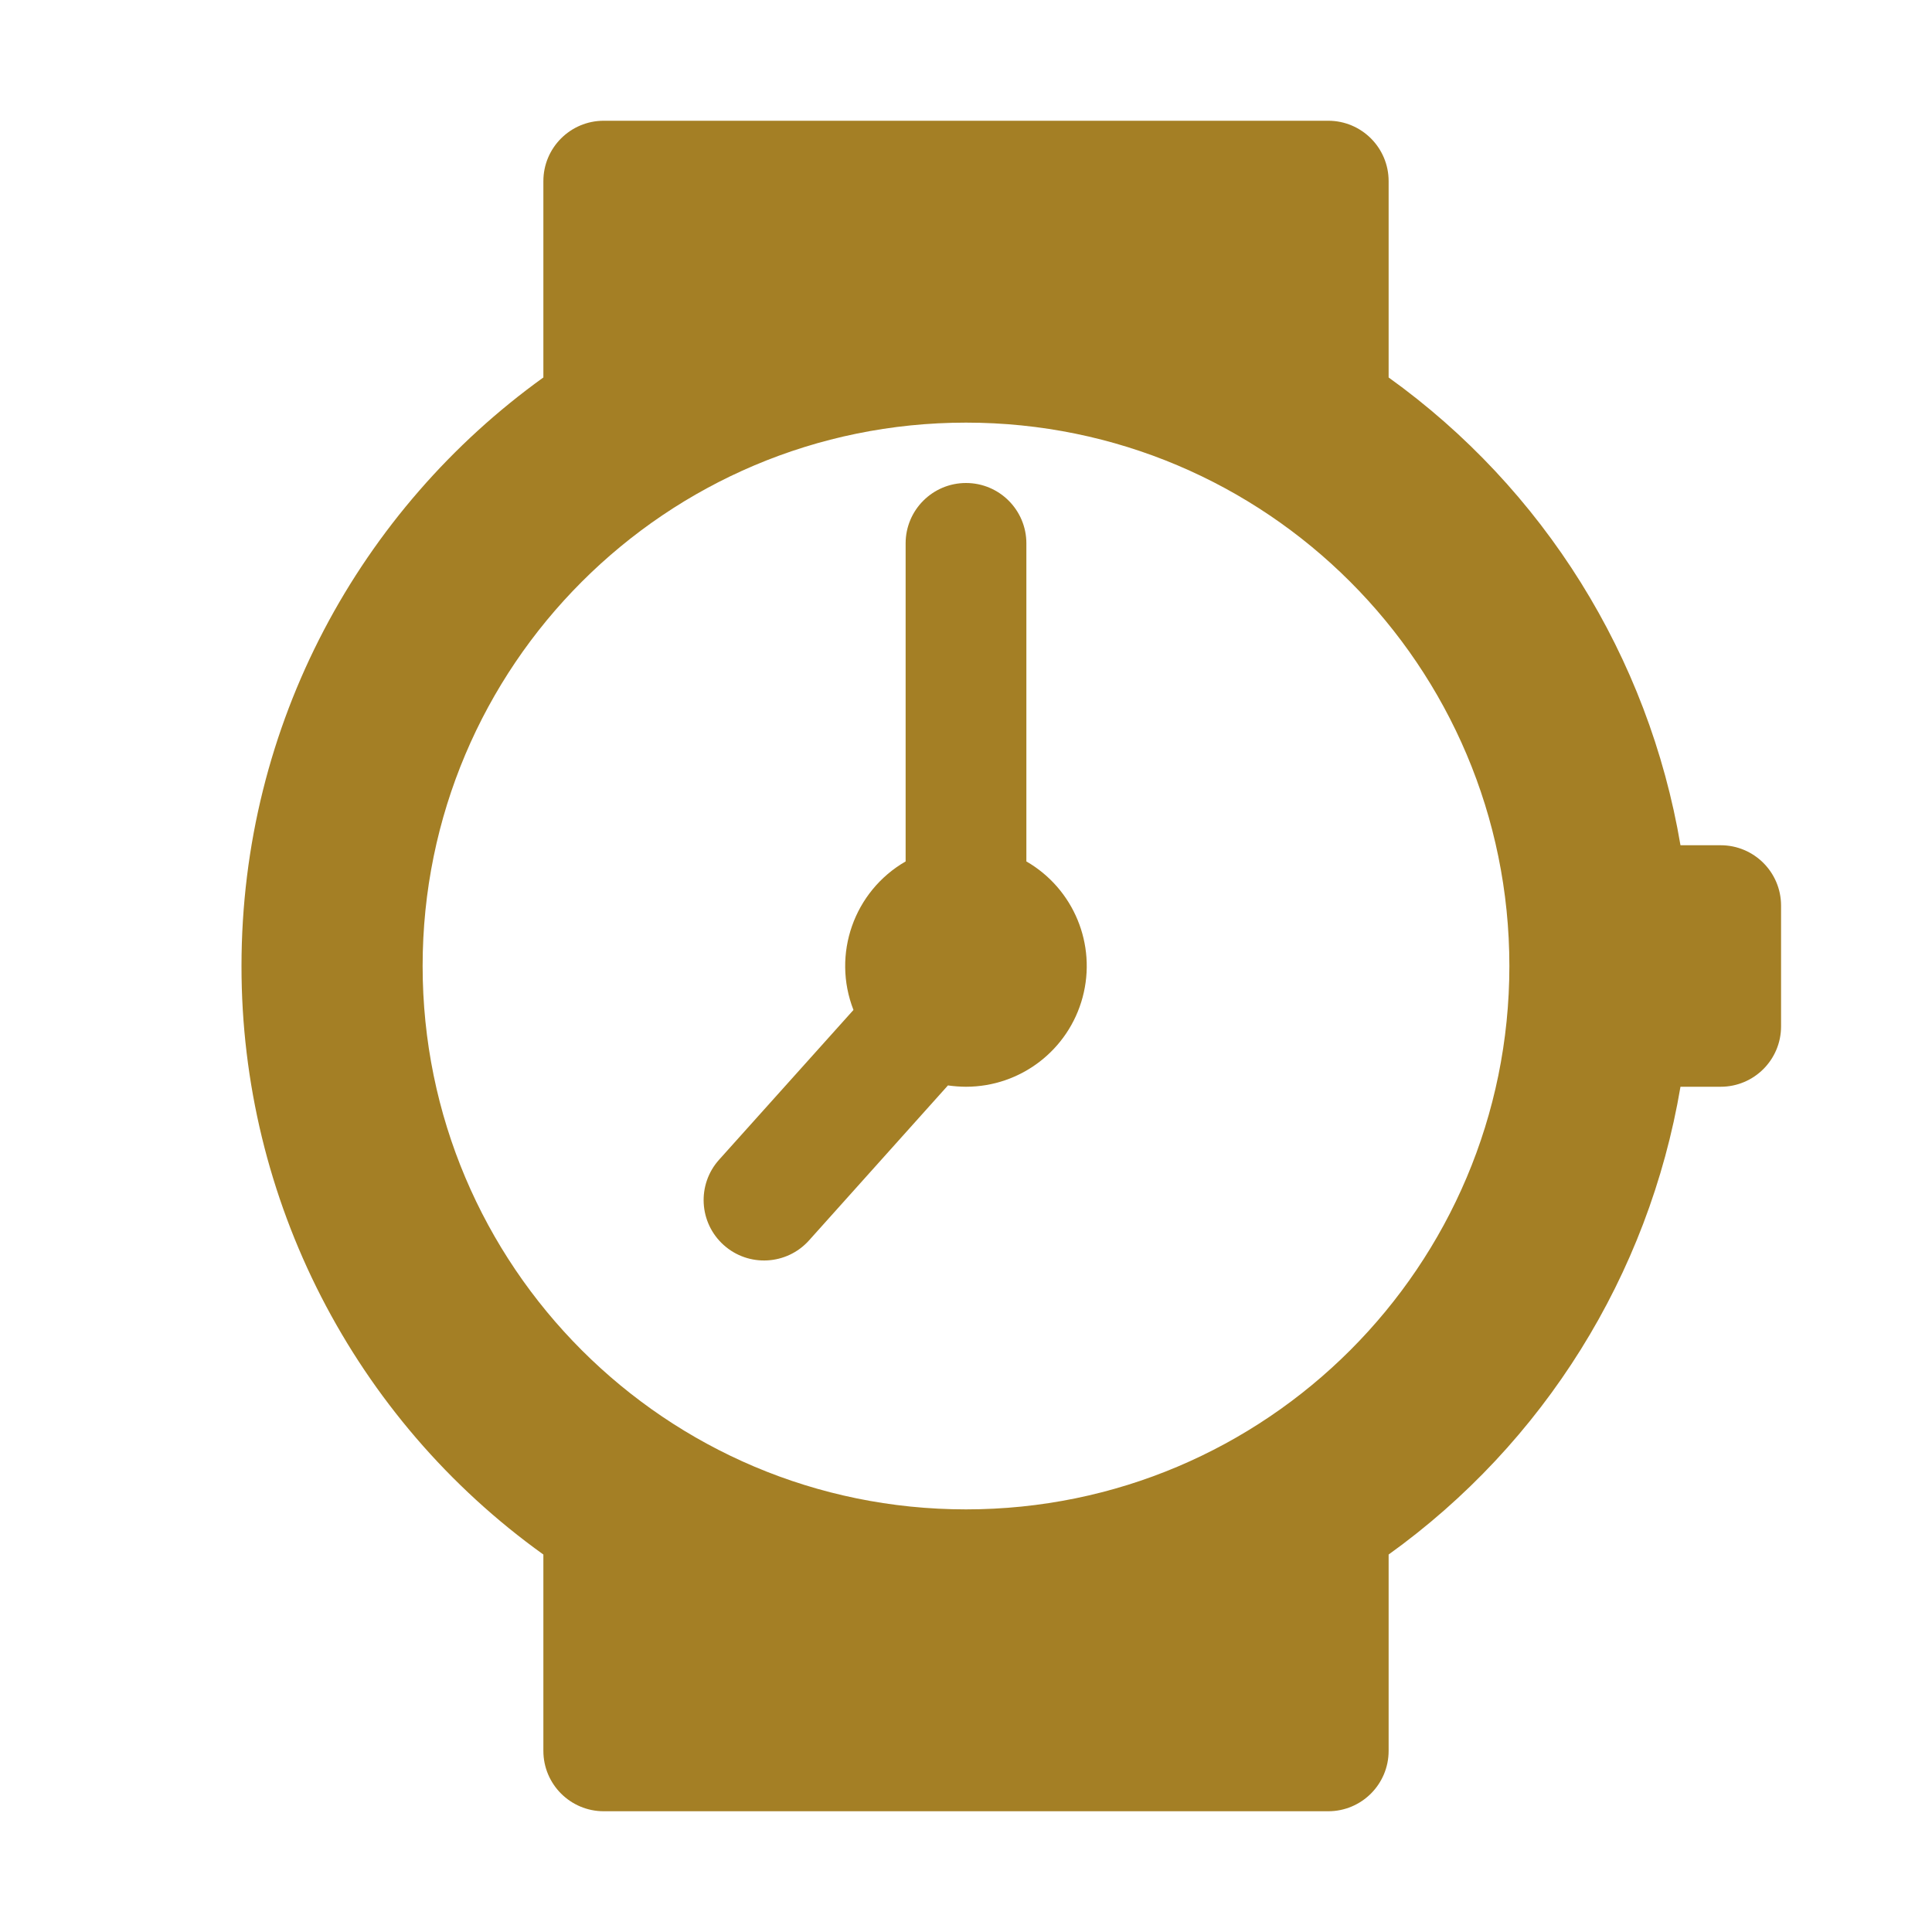
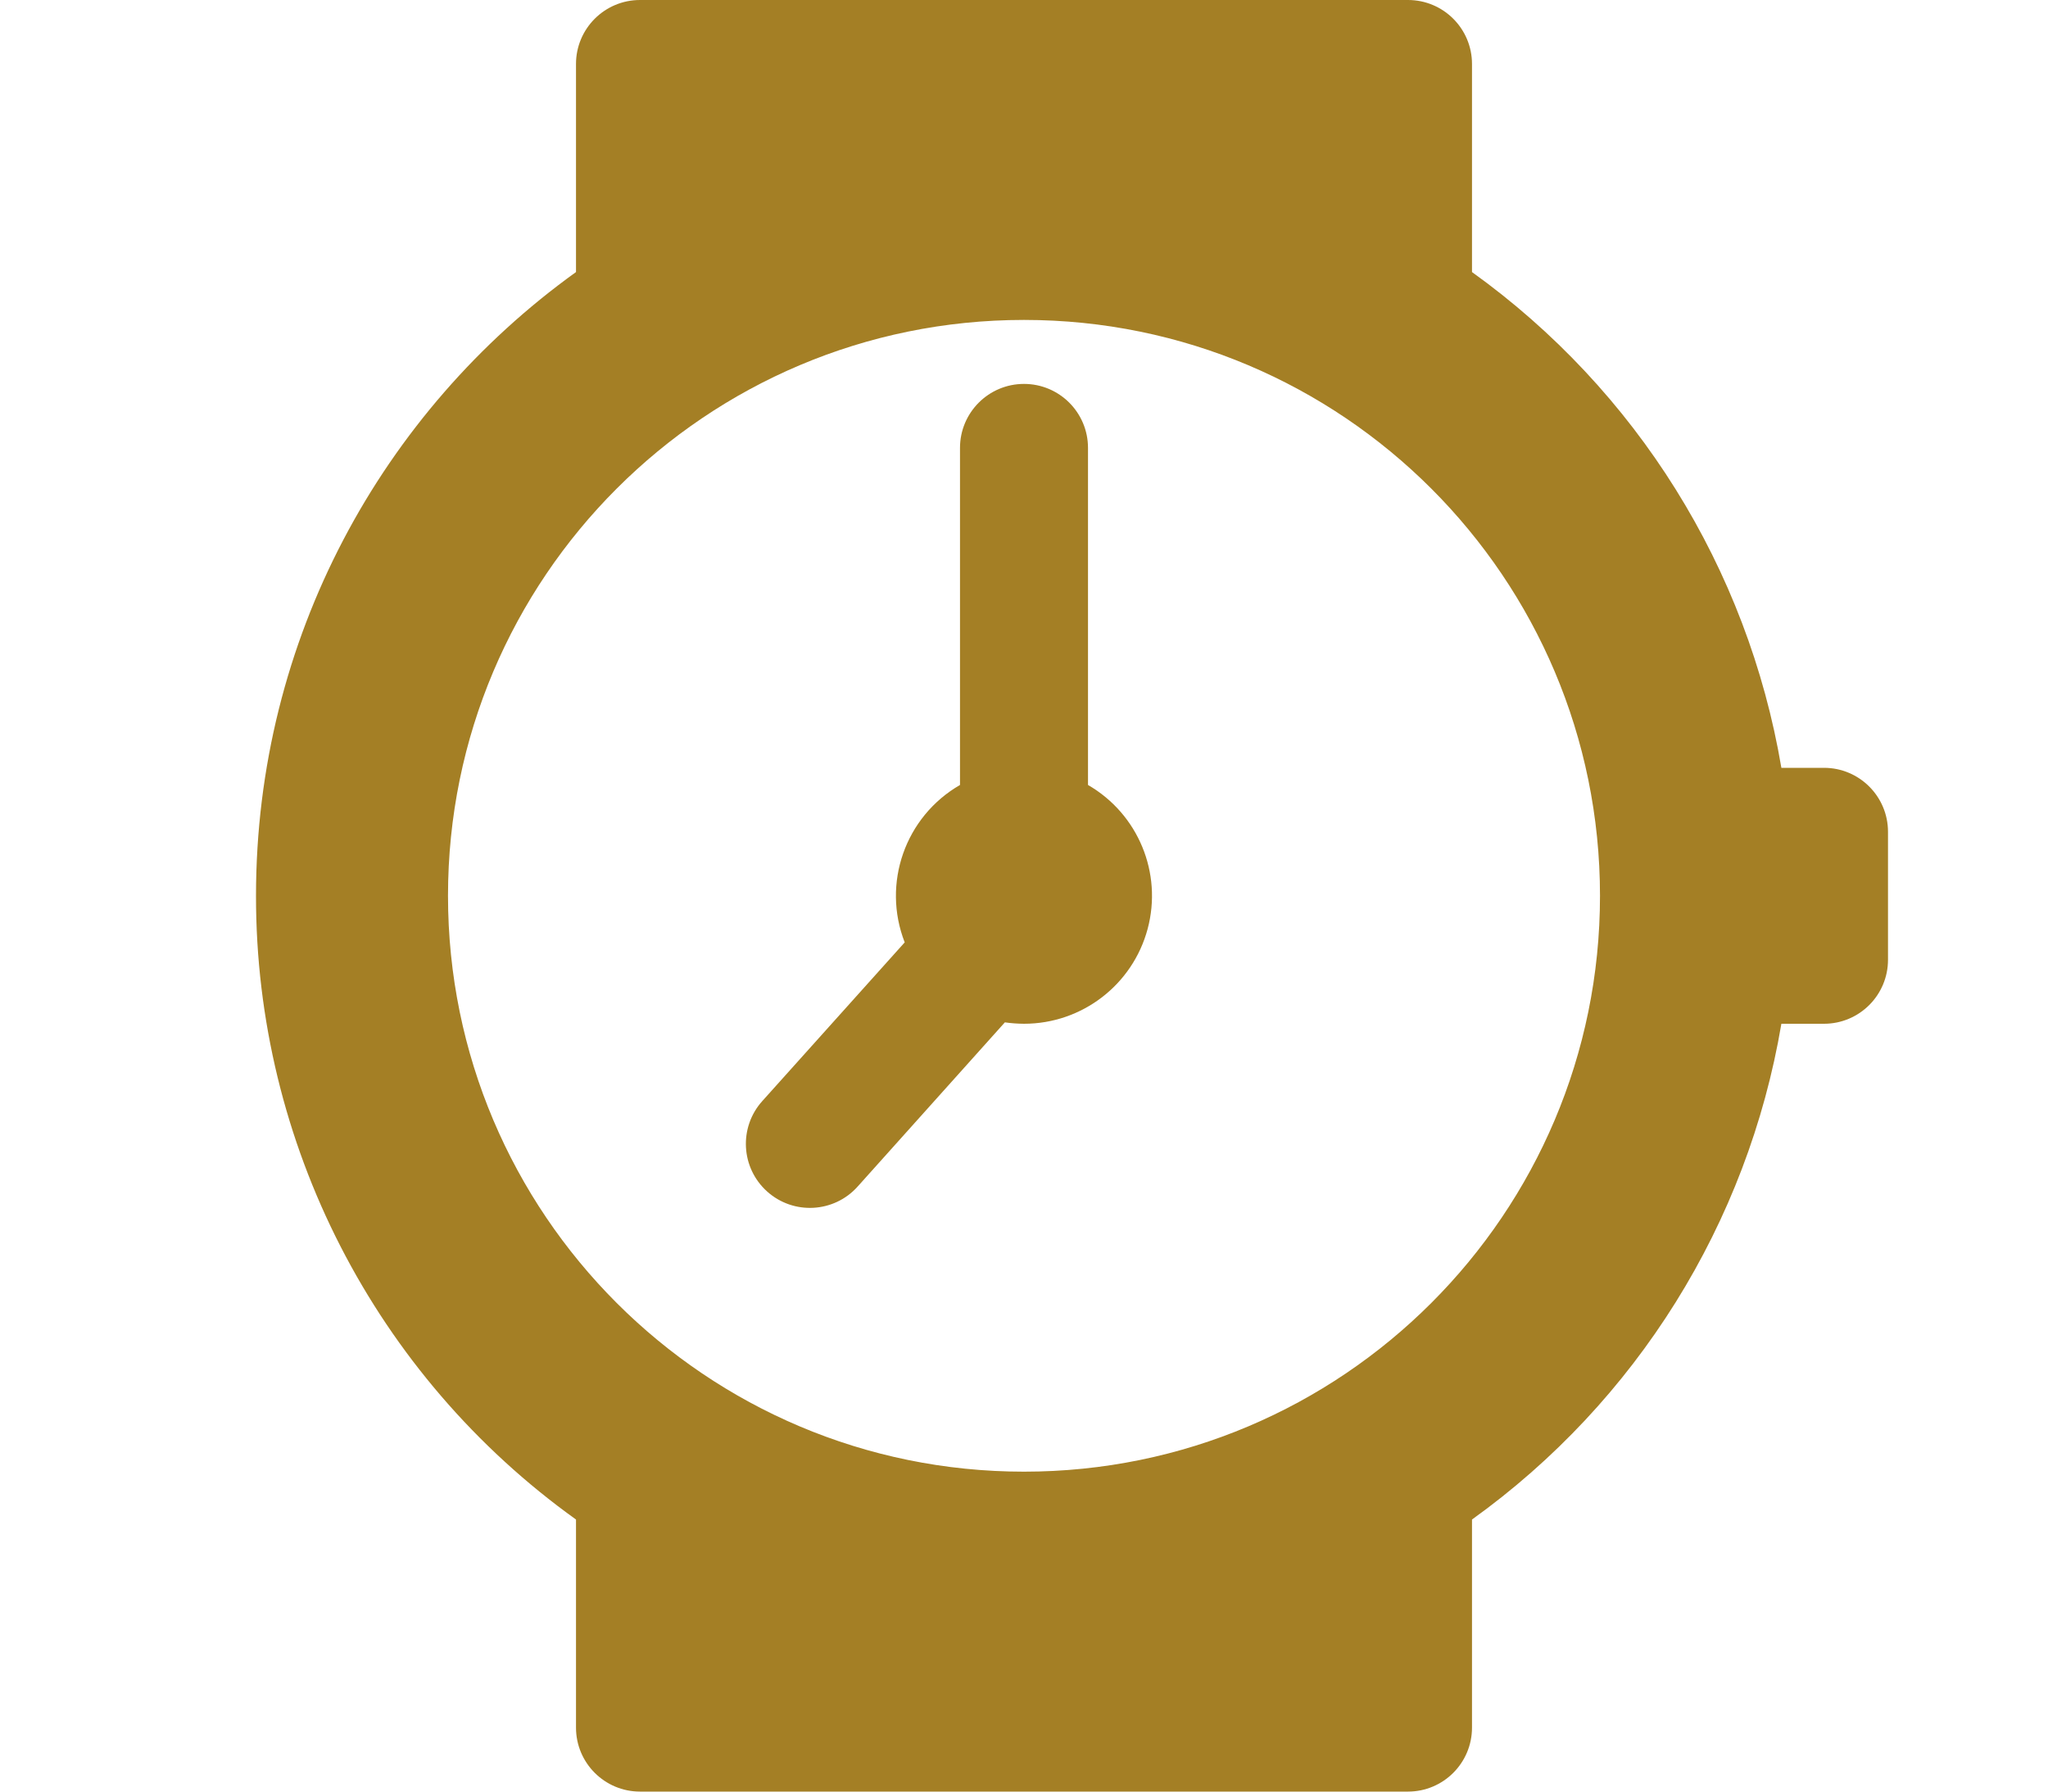
- <svg xmlns="http://www.w3.org/2000/svg" width="32" height="32" viewBox="0 0 32 32">
+ <svg xmlns="http://www.w3.org/2000/svg" width="32" height="28" viewBox="0 2 32 28">
  <g fill="#A47F25">
    <path d="M16 8a1 1 0 0 0-1 1v5.268a2 2 0 0 0-.864 2.46l-2.226 2.481a1 1 0 0 0 1.49 1.336l2.301-2.567q.147.021.299.022a2 2 0 0 0 1-3.732V9a1 1 0 0 0-1-1" />
    <path d="M9 3a1 1 0 0 1 1-1h12a1 1 0 0 1 1 1v3.252A12 12 0 0 1 27.834 14h.666a1 1 0 0 1 1 1v2a1 1 0 0 1-1 1h-.666A12 12 0 0 1 23 25.748V29a1 1 0 0 1-1 1H10a1 1 0 0 1-1-1v-3.252A11.98 11.98 0 0 1 4 16c0-4.015 1.972-7.57 5-9.748zm16 13a9 9 0 1 0-18 0a9 9 0 0 0 18 0" />
  </g>
</svg>
